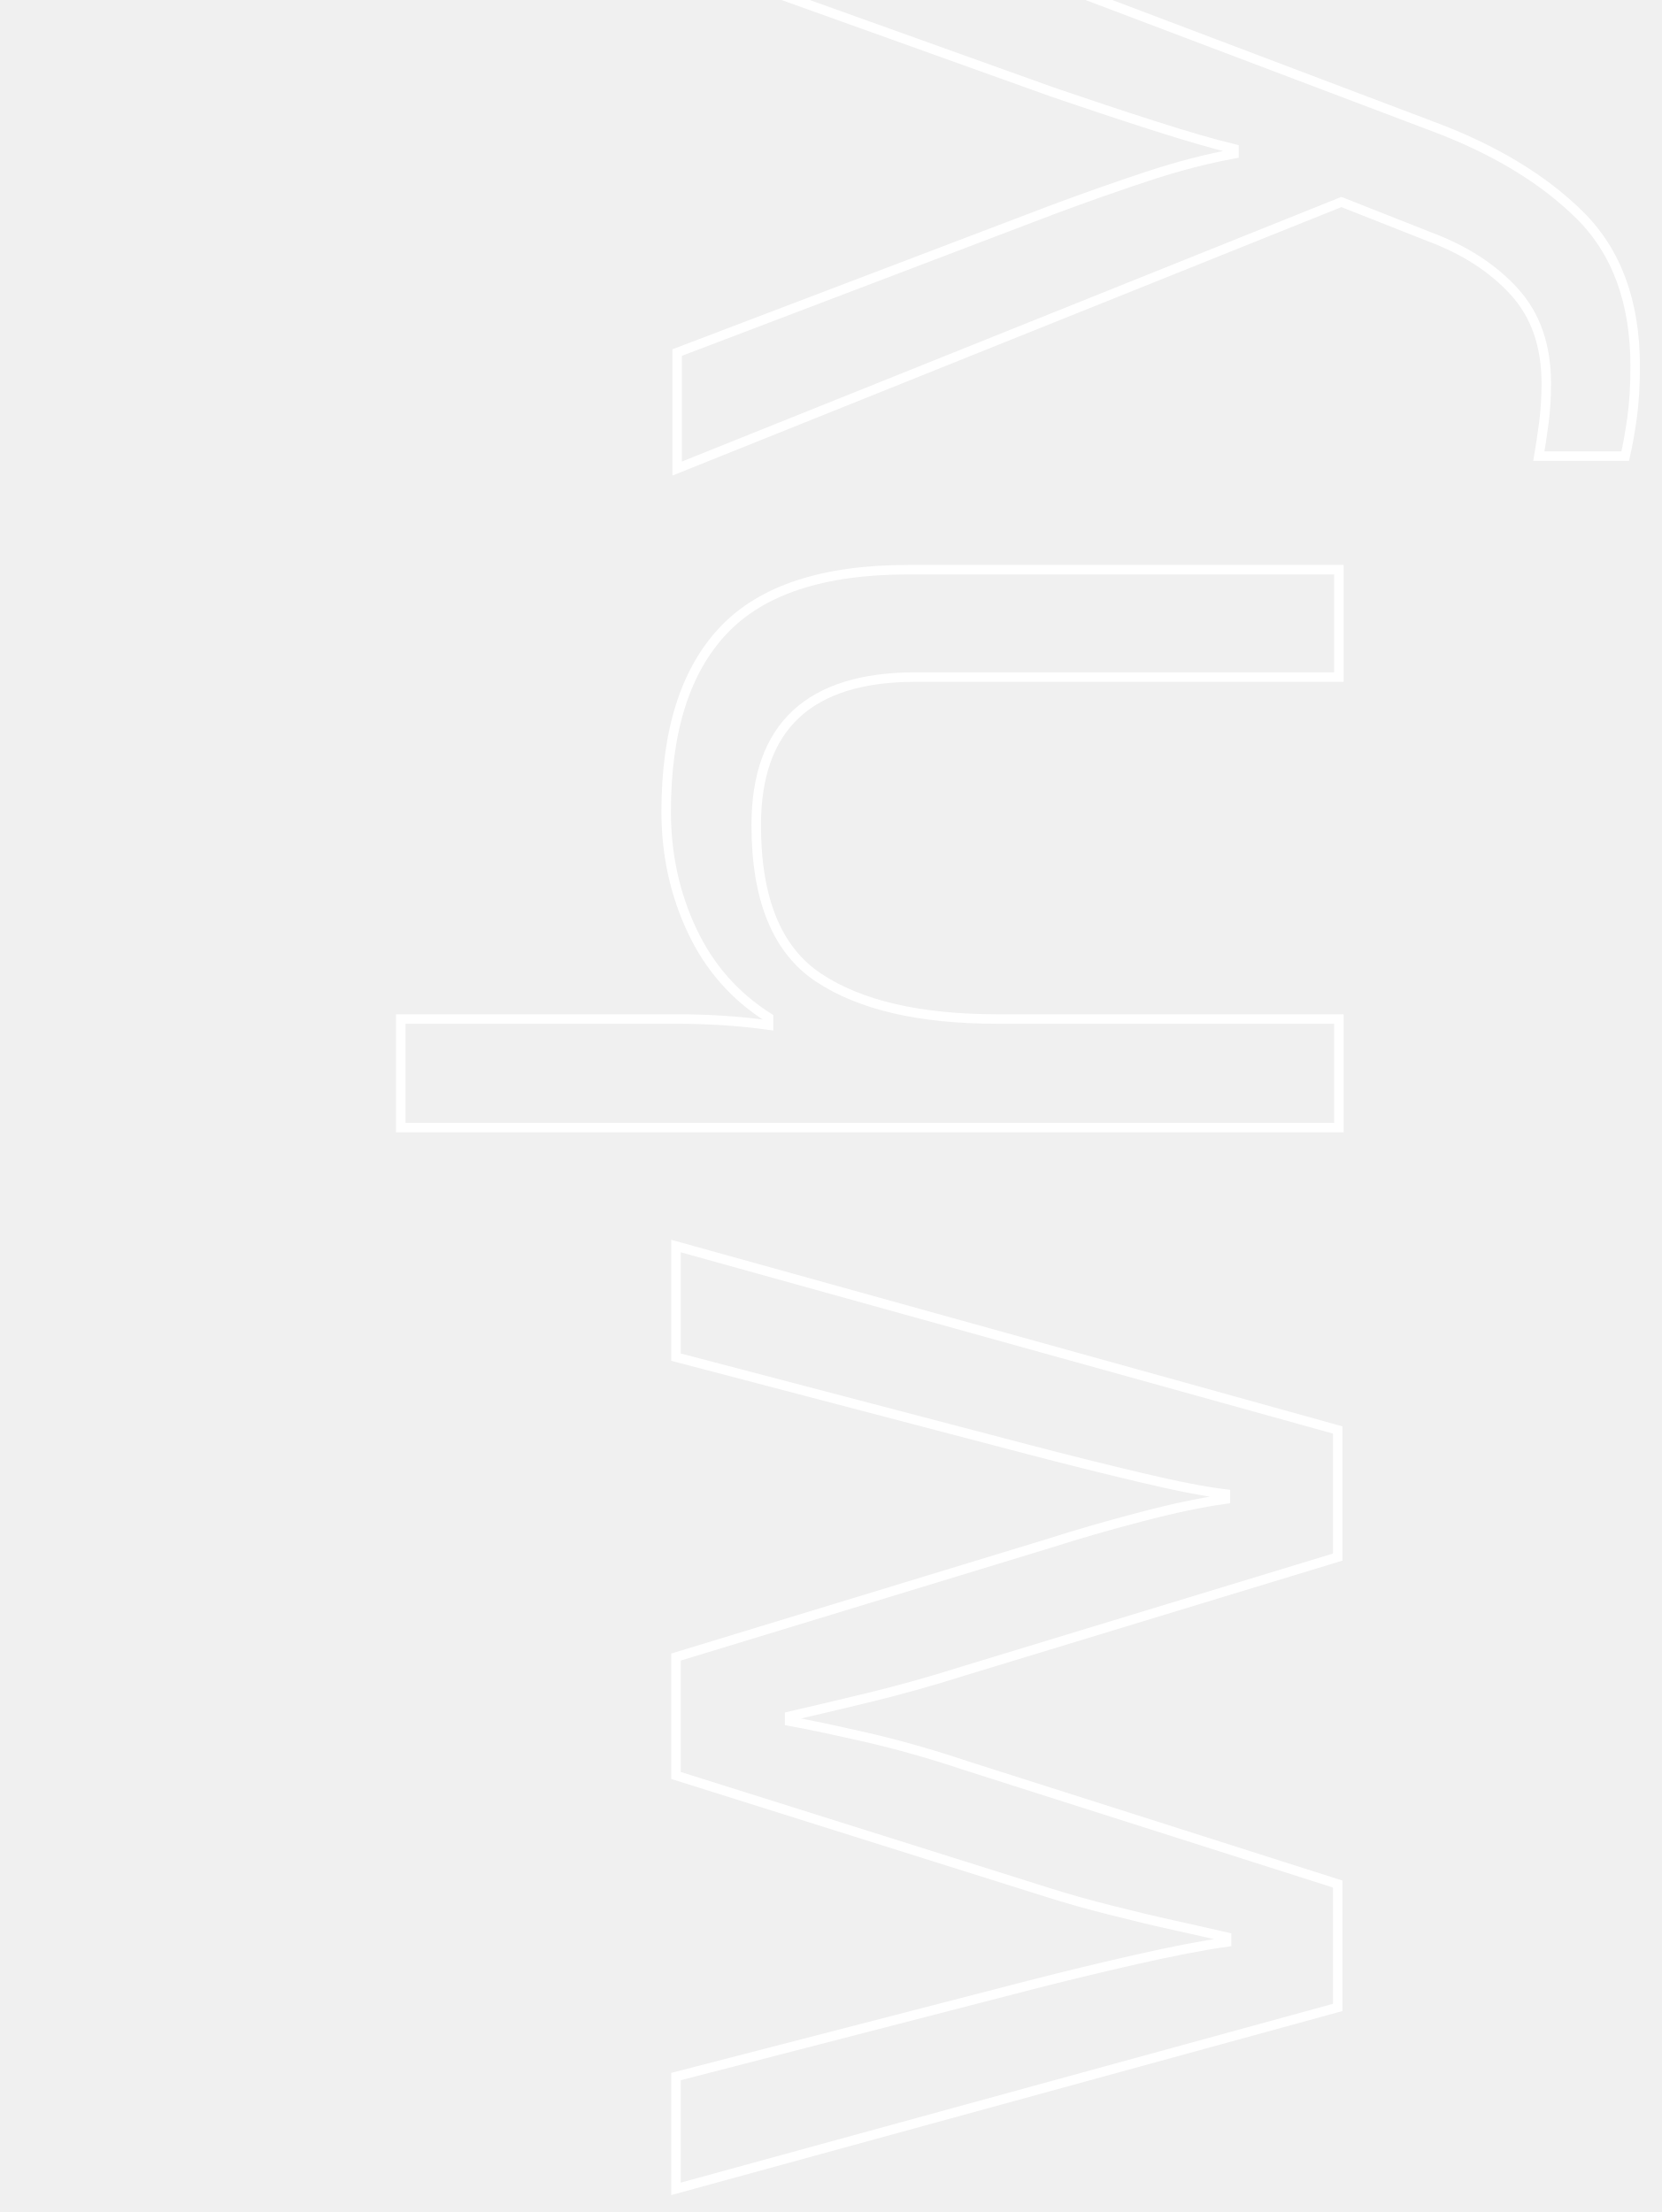
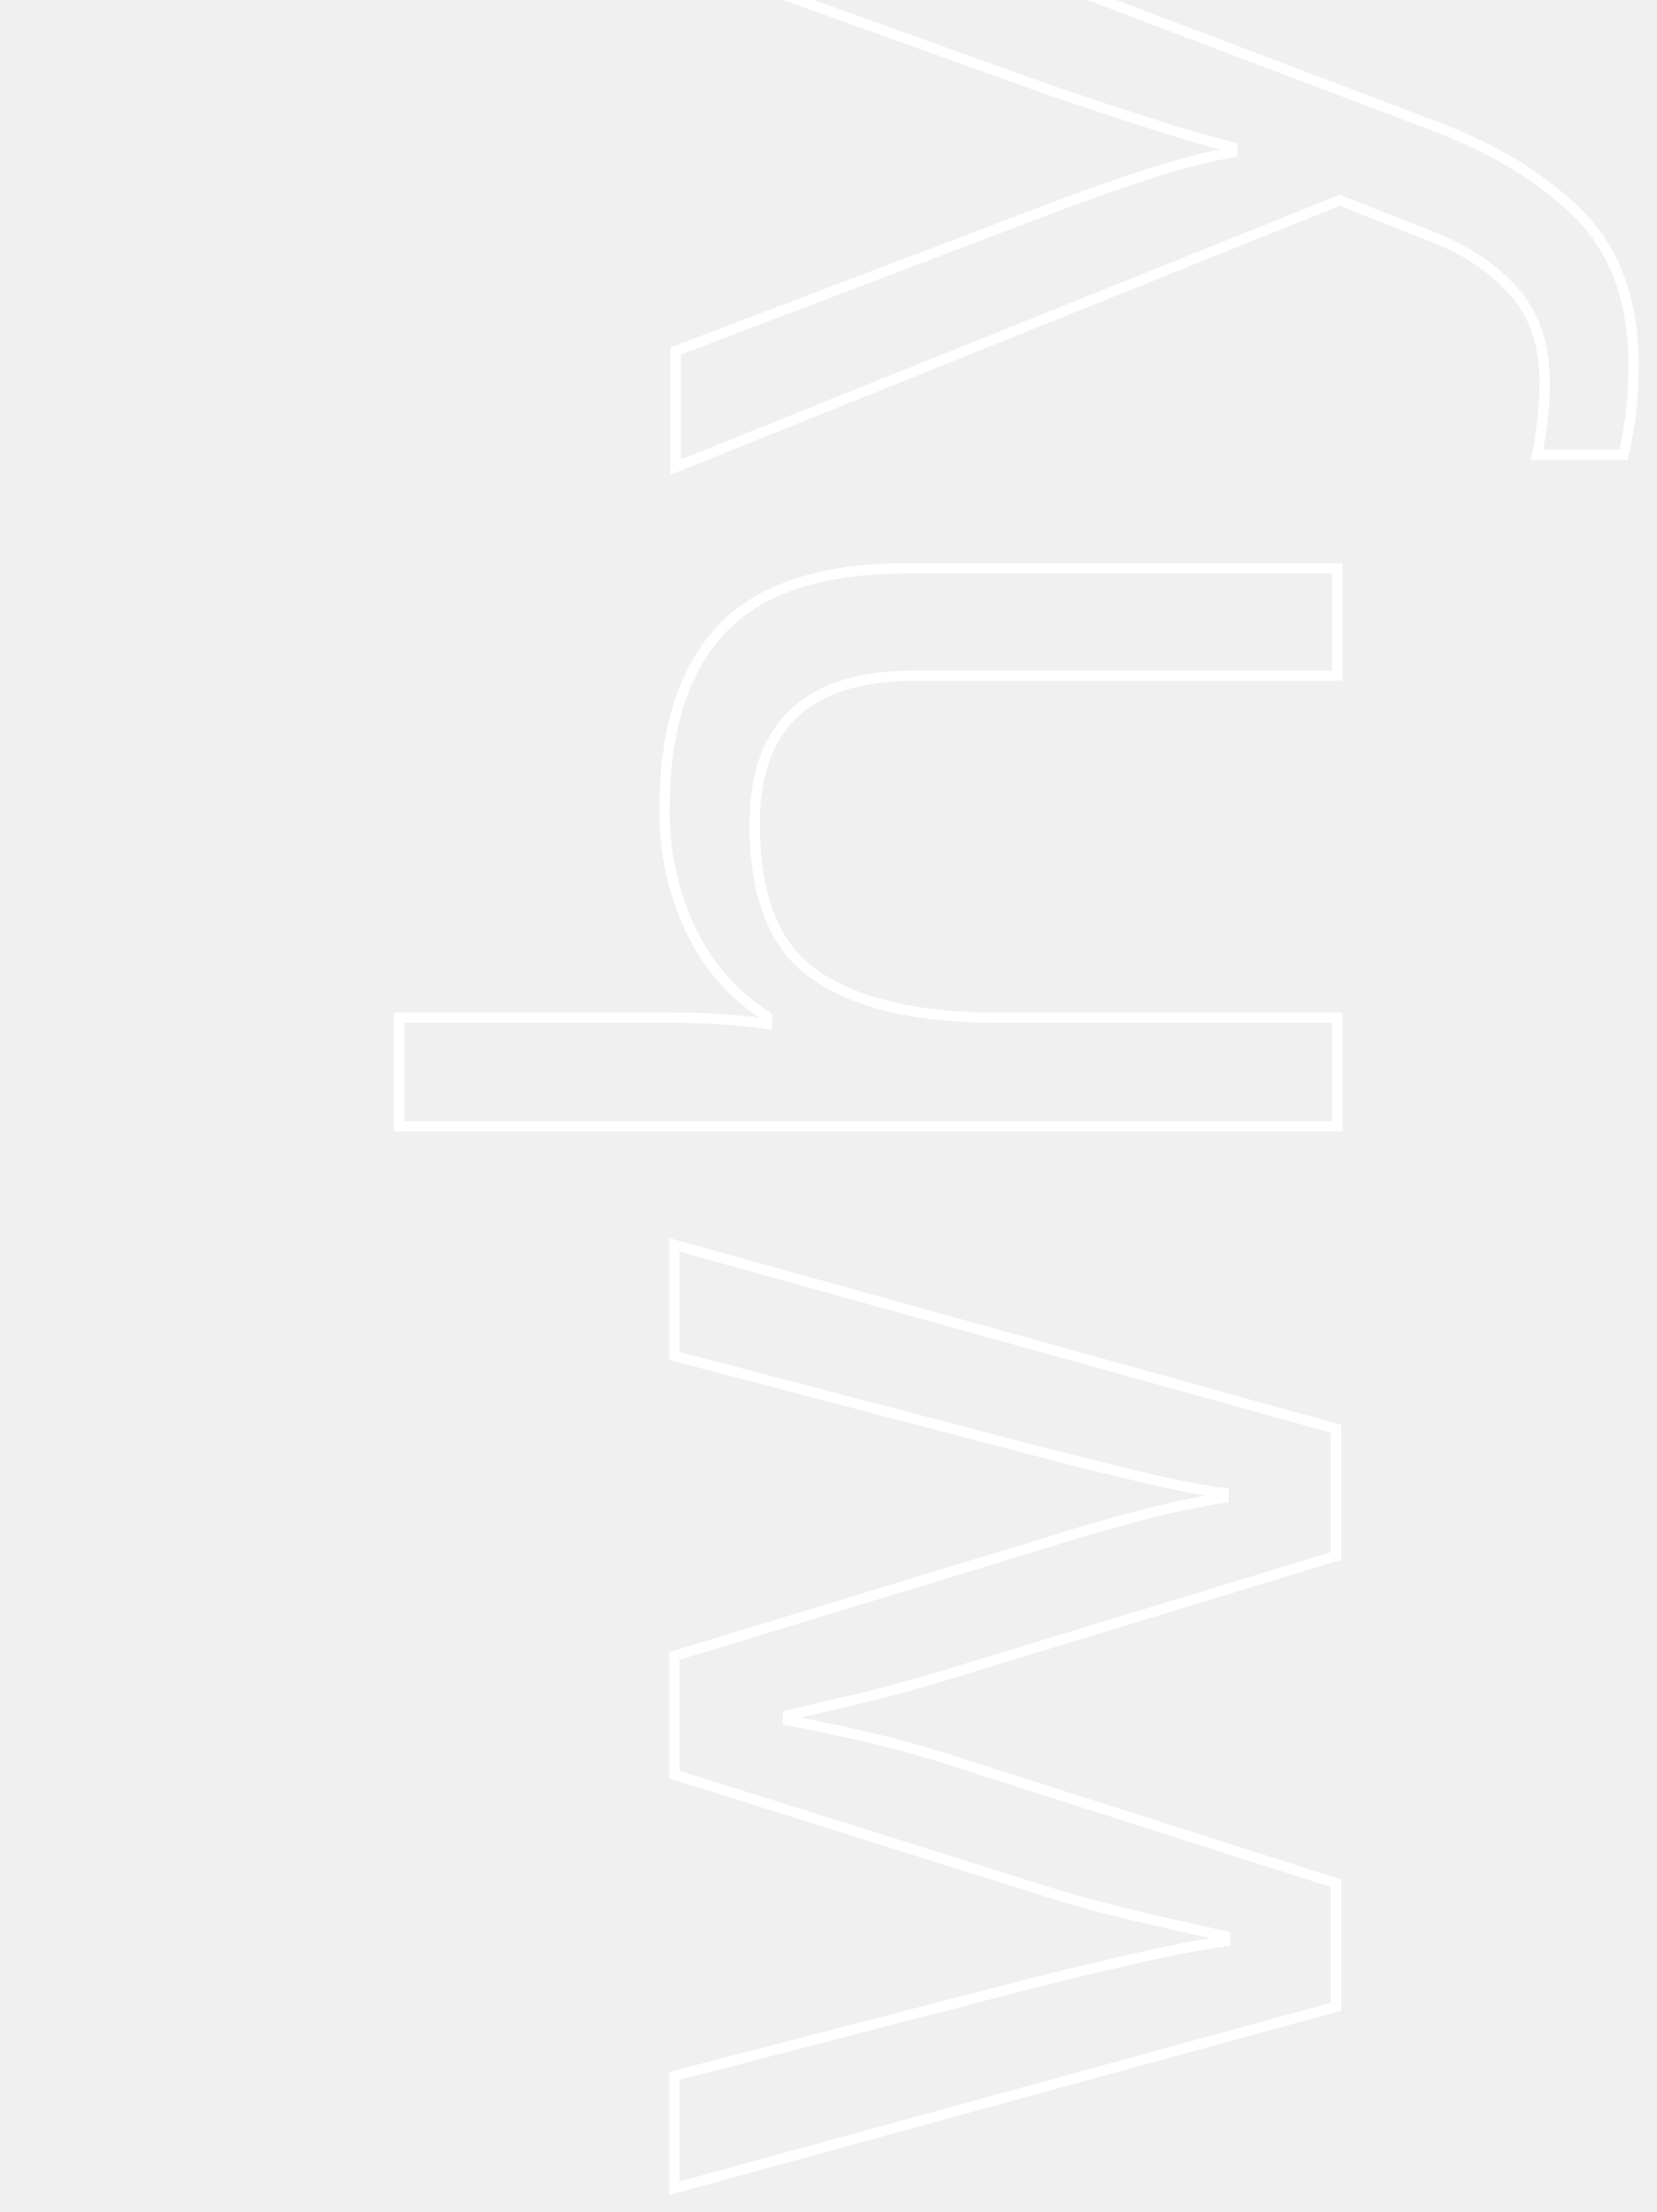
- <svg xmlns="http://www.w3.org/2000/svg" width="175" height="233" viewBox="0 0 175 233">
-   <text id="why-lg" transform="translate(141 232) rotate(-90)" fill="none" stroke="#fff" stroke-miterlimit="10" stroke-width="1" font-size="130" font-family="SegoeUI, Segoe UI">
+ <svg xmlns="http://www.w3.org/2000/svg" width="161" height="215" viewBox="0 0 161 215">
+   <text id="why-lg" transform="translate(130 214) rotate(-90)" fill="none" stroke="#fff" stroke-miterlimit="10" stroke-width="1" font-size="120" font-family="SegoeUI, Segoe UI">
    <tspan x="0" y="0">why</tspan>
  </text>
</svg>
